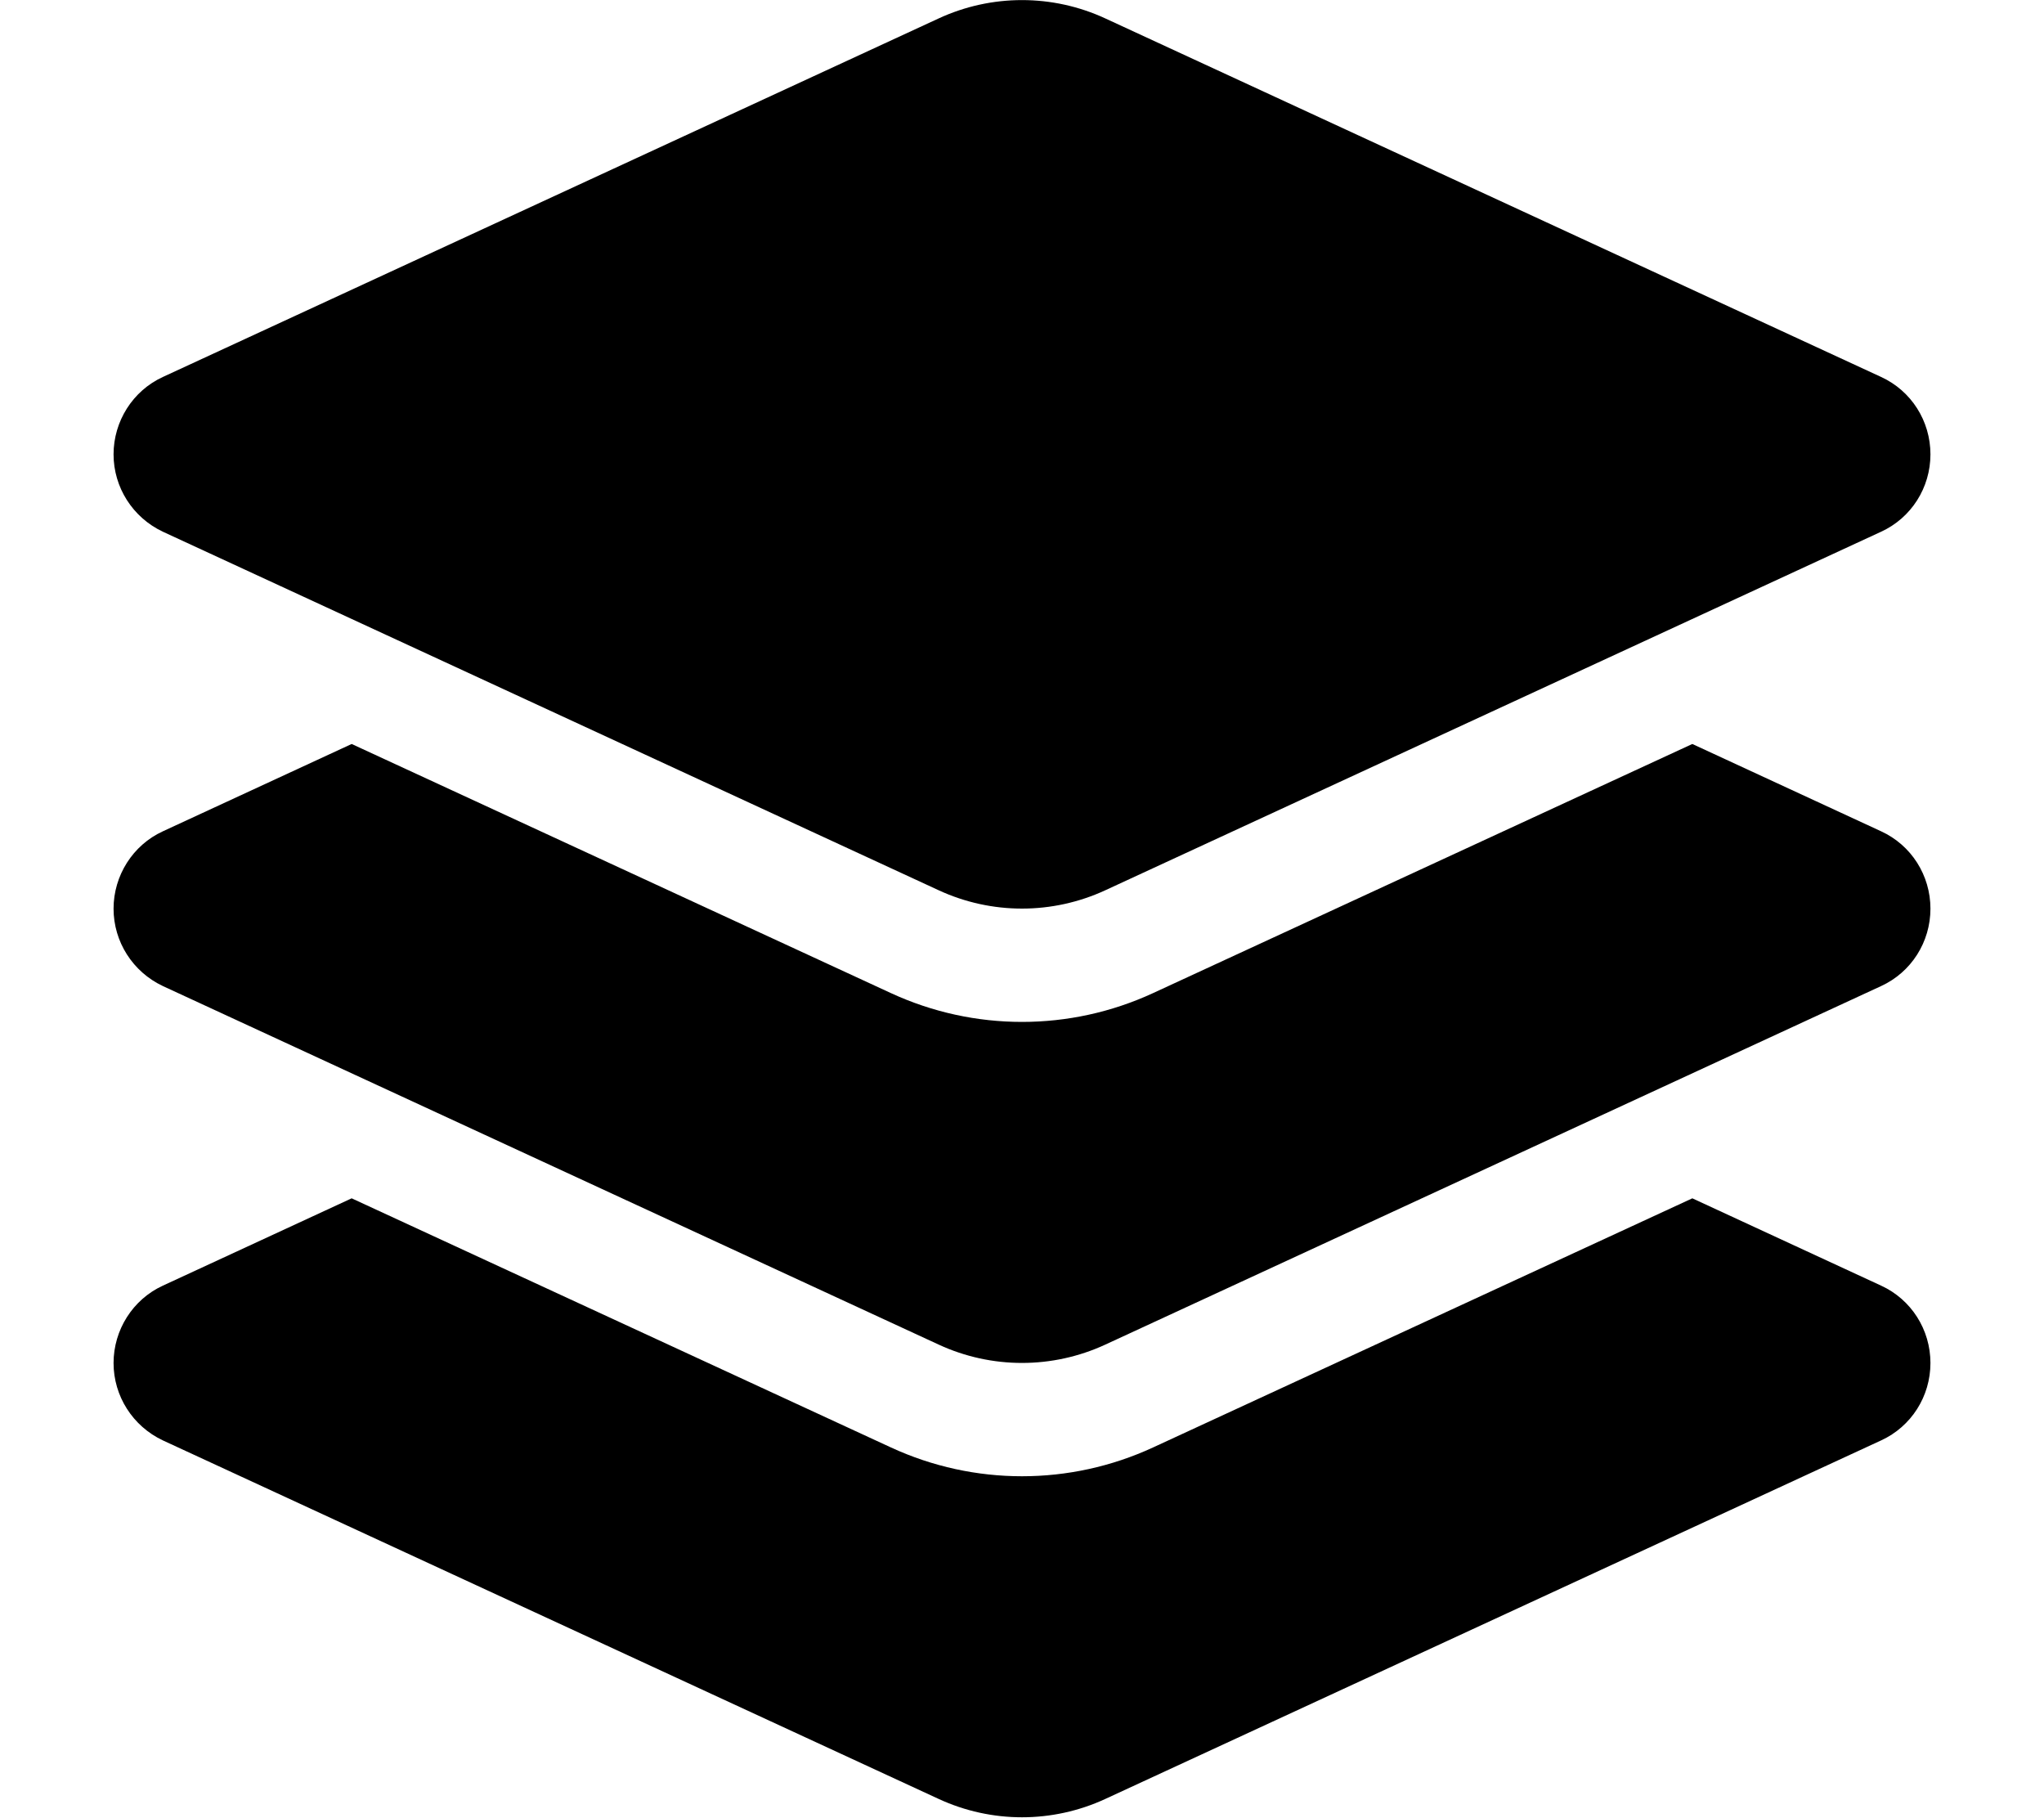
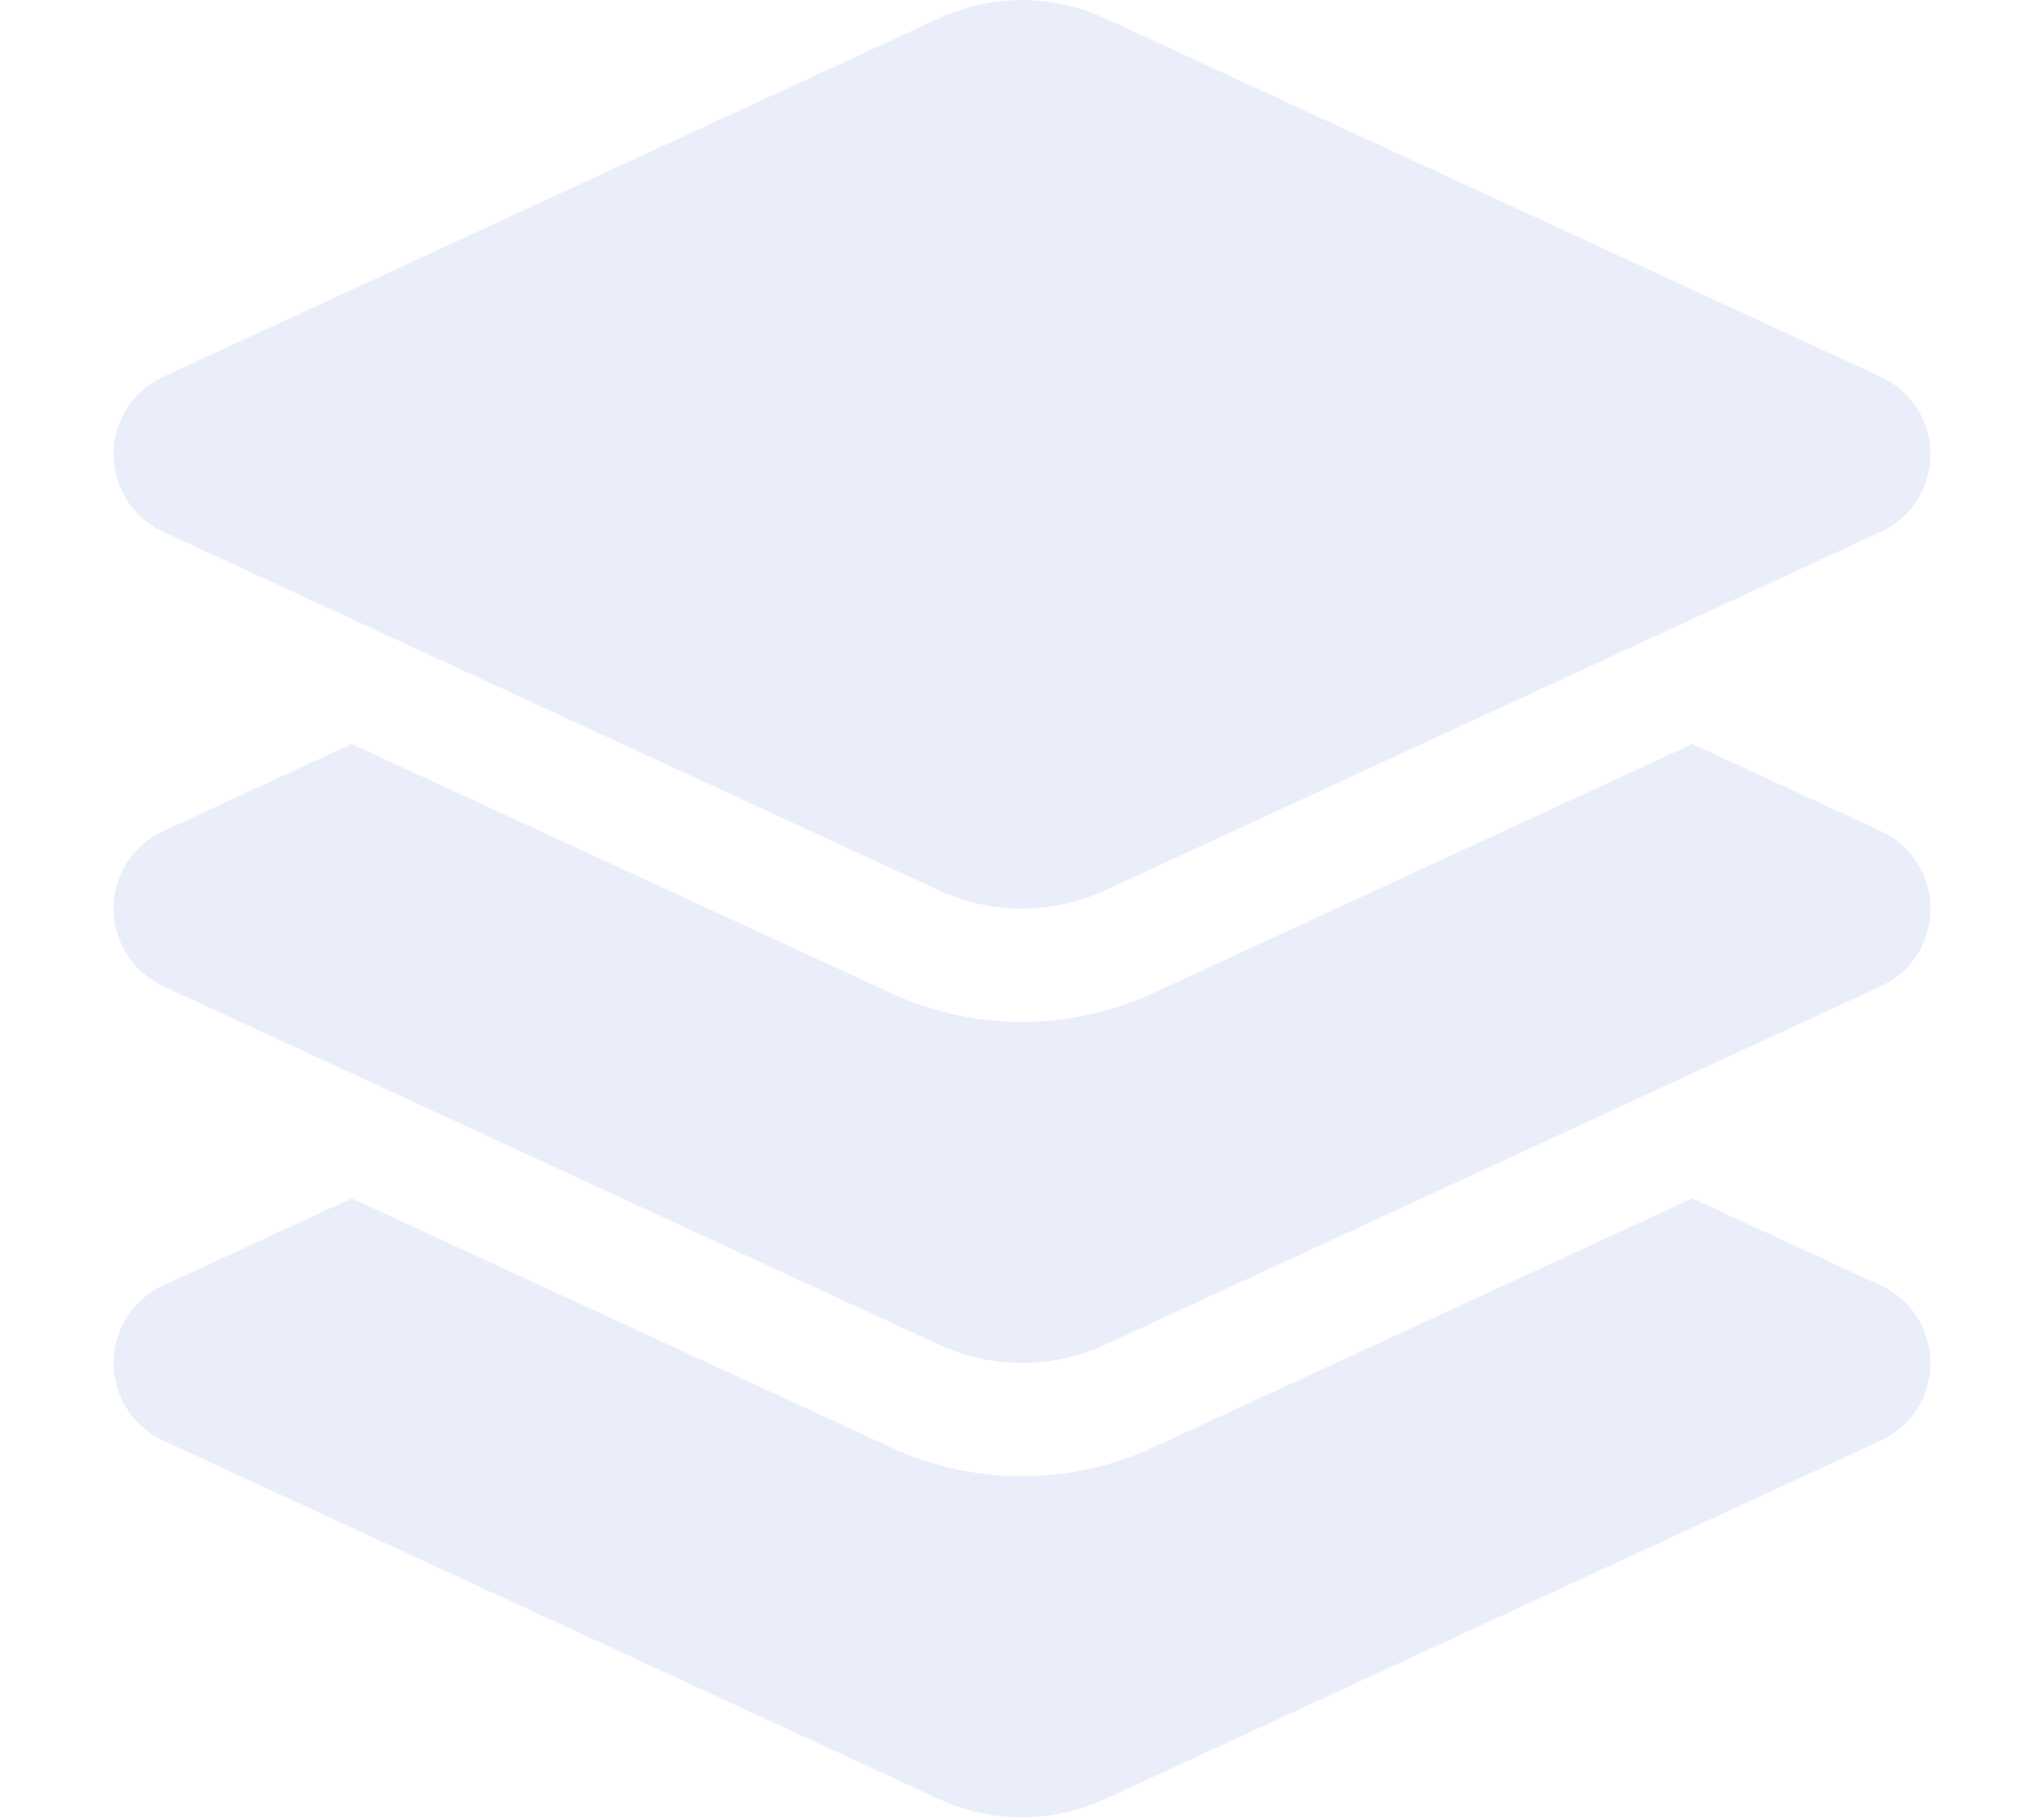
<svg xmlns="http://www.w3.org/2000/svg" viewBox="0 0 576 512">
-   <path d="M264.5 5.2c14.9-6.9 32.1-6.9 47 0l218.6 101c8.5 3.9 13.9 12.4 13.9 21.8s-5.4 17.9-13.9 21.8l-218.6 101c-14.9 6.9-32.1 6.9-47 0L45.9 149.8C37.4 145.8 32 137.3 32 128s5.4-17.9 13.9-21.8L264.5 5.2zM476.9 209.6l53.2 24.6c8.5 3.9 13.9 12.4 13.9 21.8s-5.4 17.9-13.9 21.8l-218.6 101c-14.9 6.9-32.1 6.9-47 0L45.9 277.8C37.4 273.8 32 265.3 32 256s5.4-17.9 13.9-21.8l53.2-24.6 152 70.2c23.4 10.8 50.4 10.8 73.8 0l152-70.2zm-152 198.2l152-70.2 53.2 24.6c8.5 3.9 13.9 12.4 13.9 21.8s-5.4 17.9-13.9 21.8l-218.6 101c-14.9 6.9-32.1 6.9-47 0L45.9 405.8C37.4 401.8 32 393.3 32 384s5.4-17.9 13.9-21.8l53.2-24.6 152 70.2c23.4 10.8 50.4 10.8 73.8 0z" />
+   <path fill="#2F55D4" fill-opacity="0.1" d="M264.5 5.2c14.9-6.9 32.1-6.9 47 0l218.6 101c8.5 3.9 13.9 12.4 13.9 21.8s-5.4 17.9-13.9 21.8l-218.6 101c-14.9 6.9-32.1 6.9-47 0L45.9 149.8C37.4 145.8 32 137.3 32 128s5.4-17.9 13.9-21.8L264.5 5.2zM476.9 209.6l53.2 24.6c8.5 3.9 13.9 12.4 13.9 21.8s-5.4 17.9-13.9 21.8l-218.6 101c-14.9 6.9-32.1 6.9-47 0L45.9 277.8C37.4 273.8 32 265.3 32 256s5.4-17.9 13.9-21.8l53.2-24.6 152 70.2c23.4 10.8 50.4 10.8 73.8 0l152-70.2zm-152 198.2l152-70.2 53.2 24.6c8.5 3.9 13.9 12.4 13.9 21.8s-5.4 17.9-13.9 21.8l-218.6 101c-14.9 6.9-32.1 6.9-47 0L45.9 405.8C37.4 401.8 32 393.3 32 384s5.4-17.9 13.9-21.8l53.2-24.6 152 70.2c23.4 10.8 50.4 10.8 73.8 0z" />
</svg>
